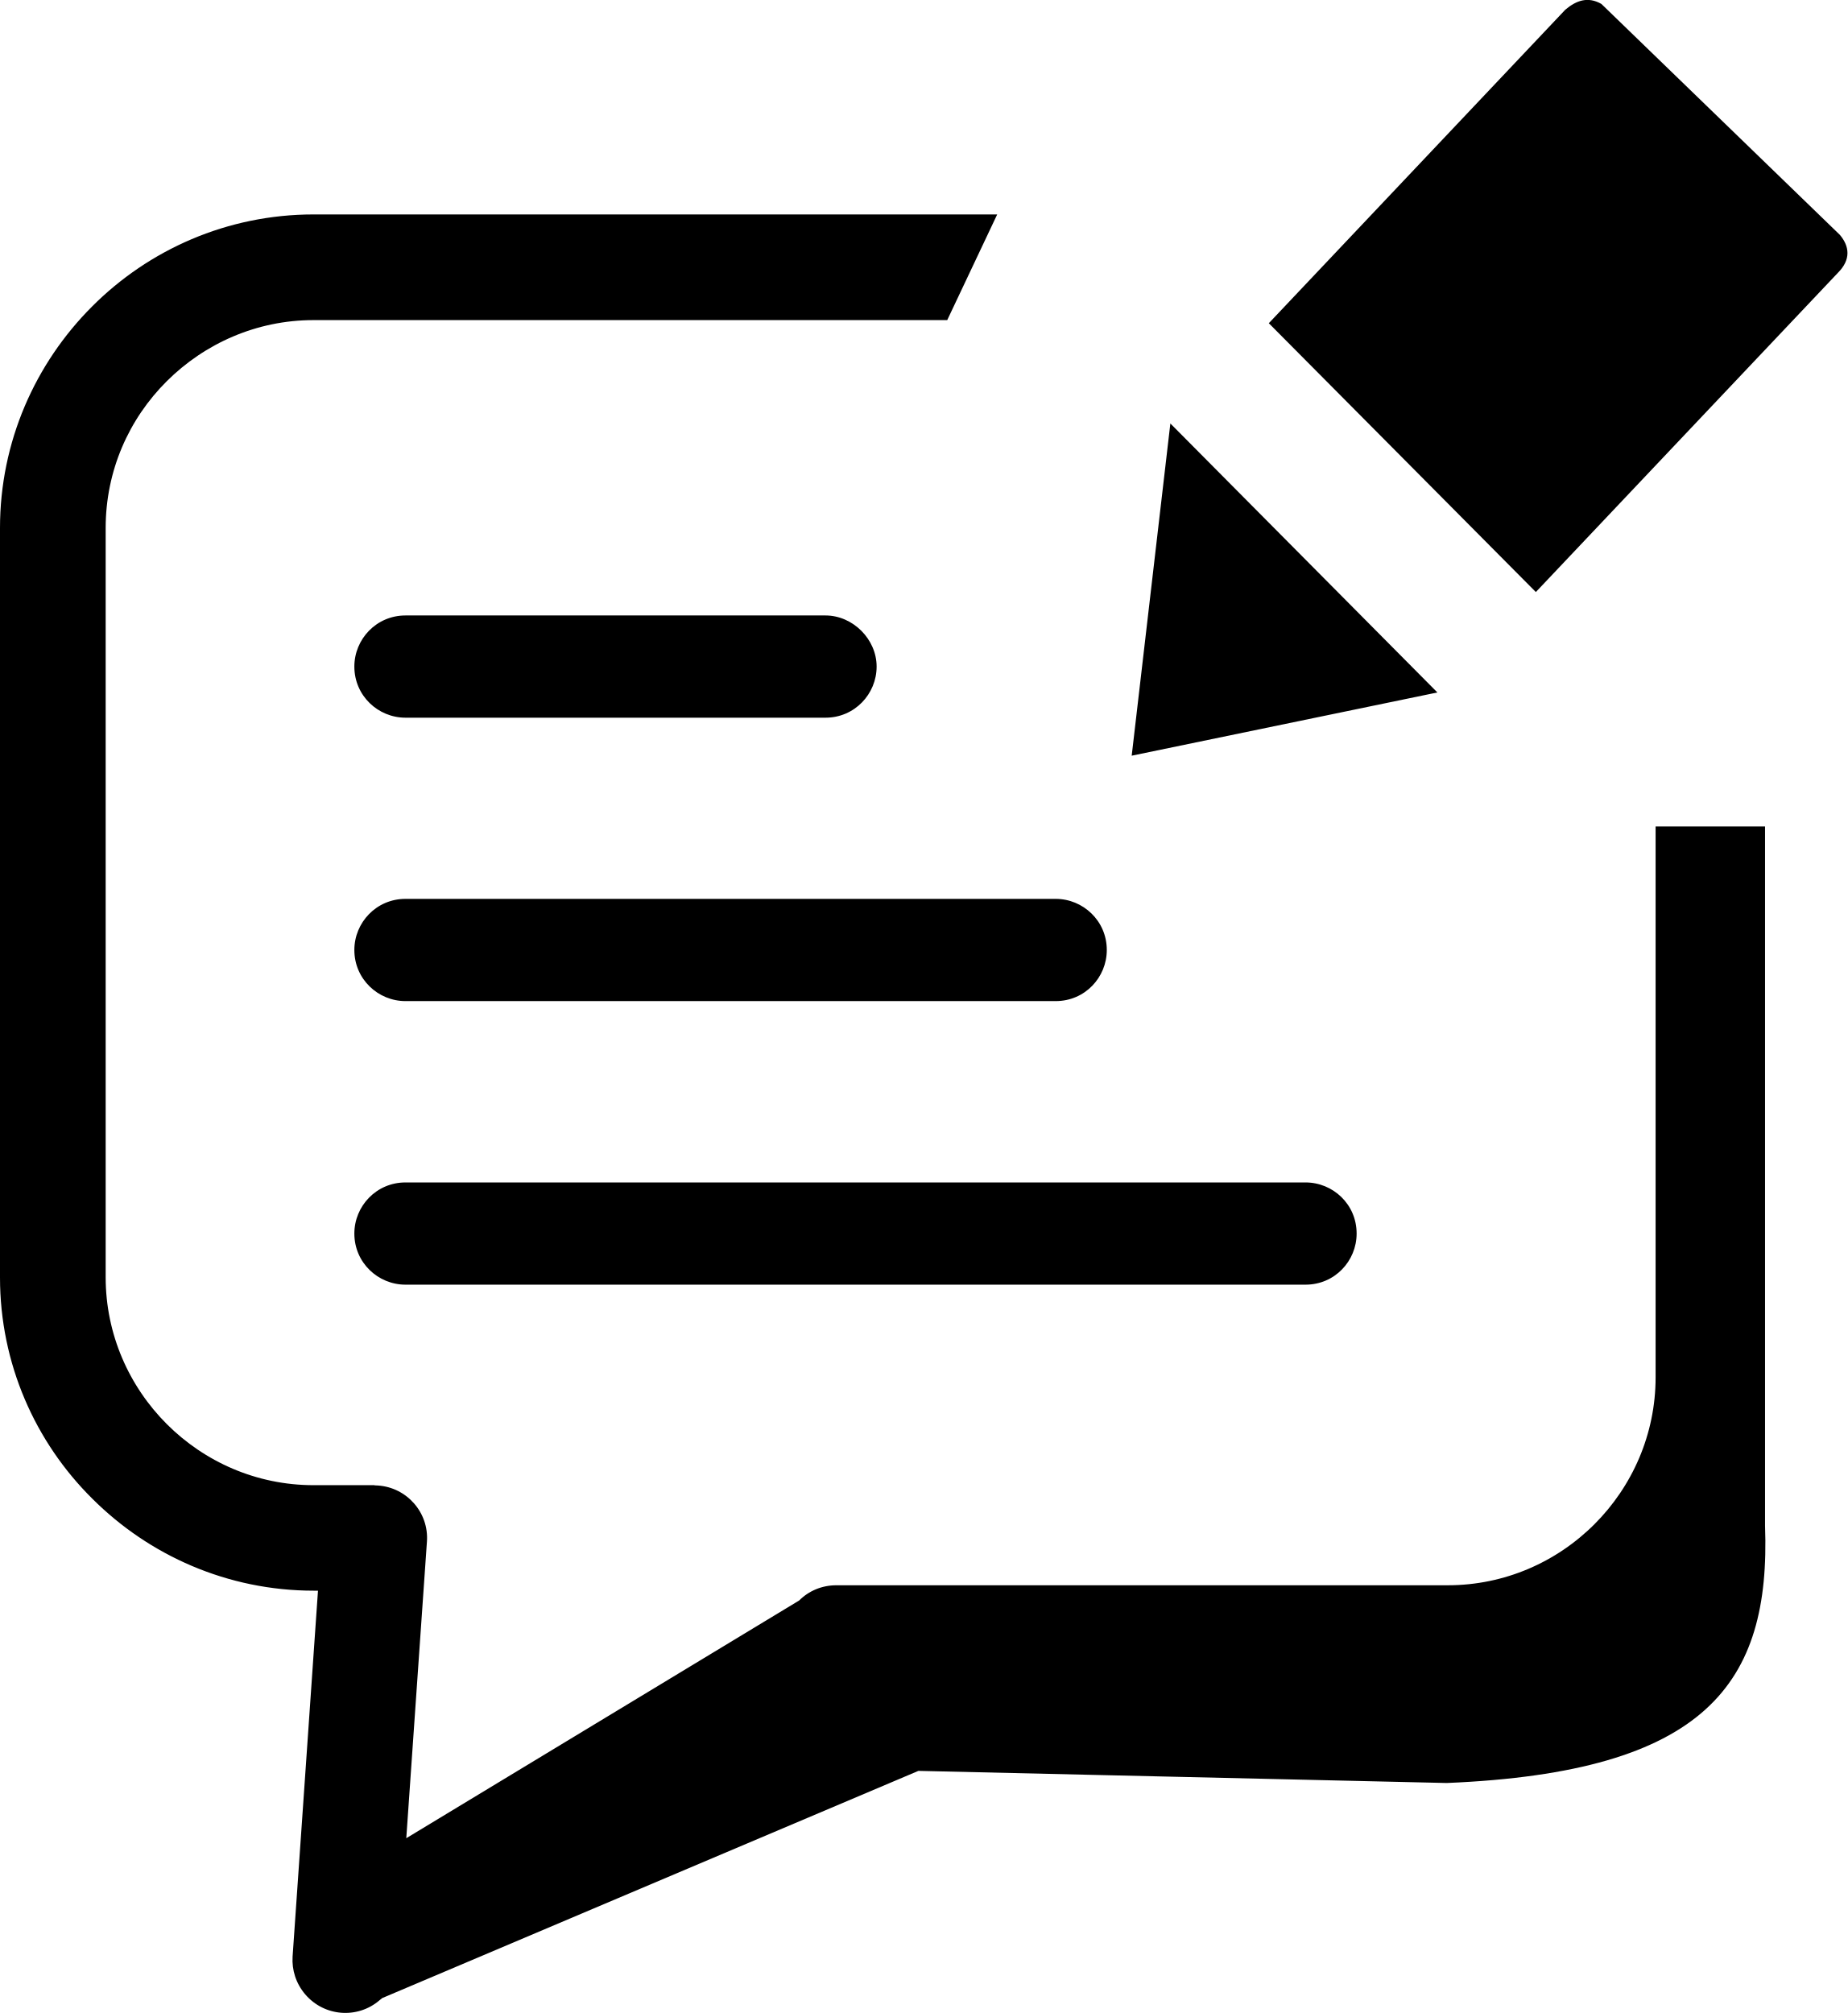
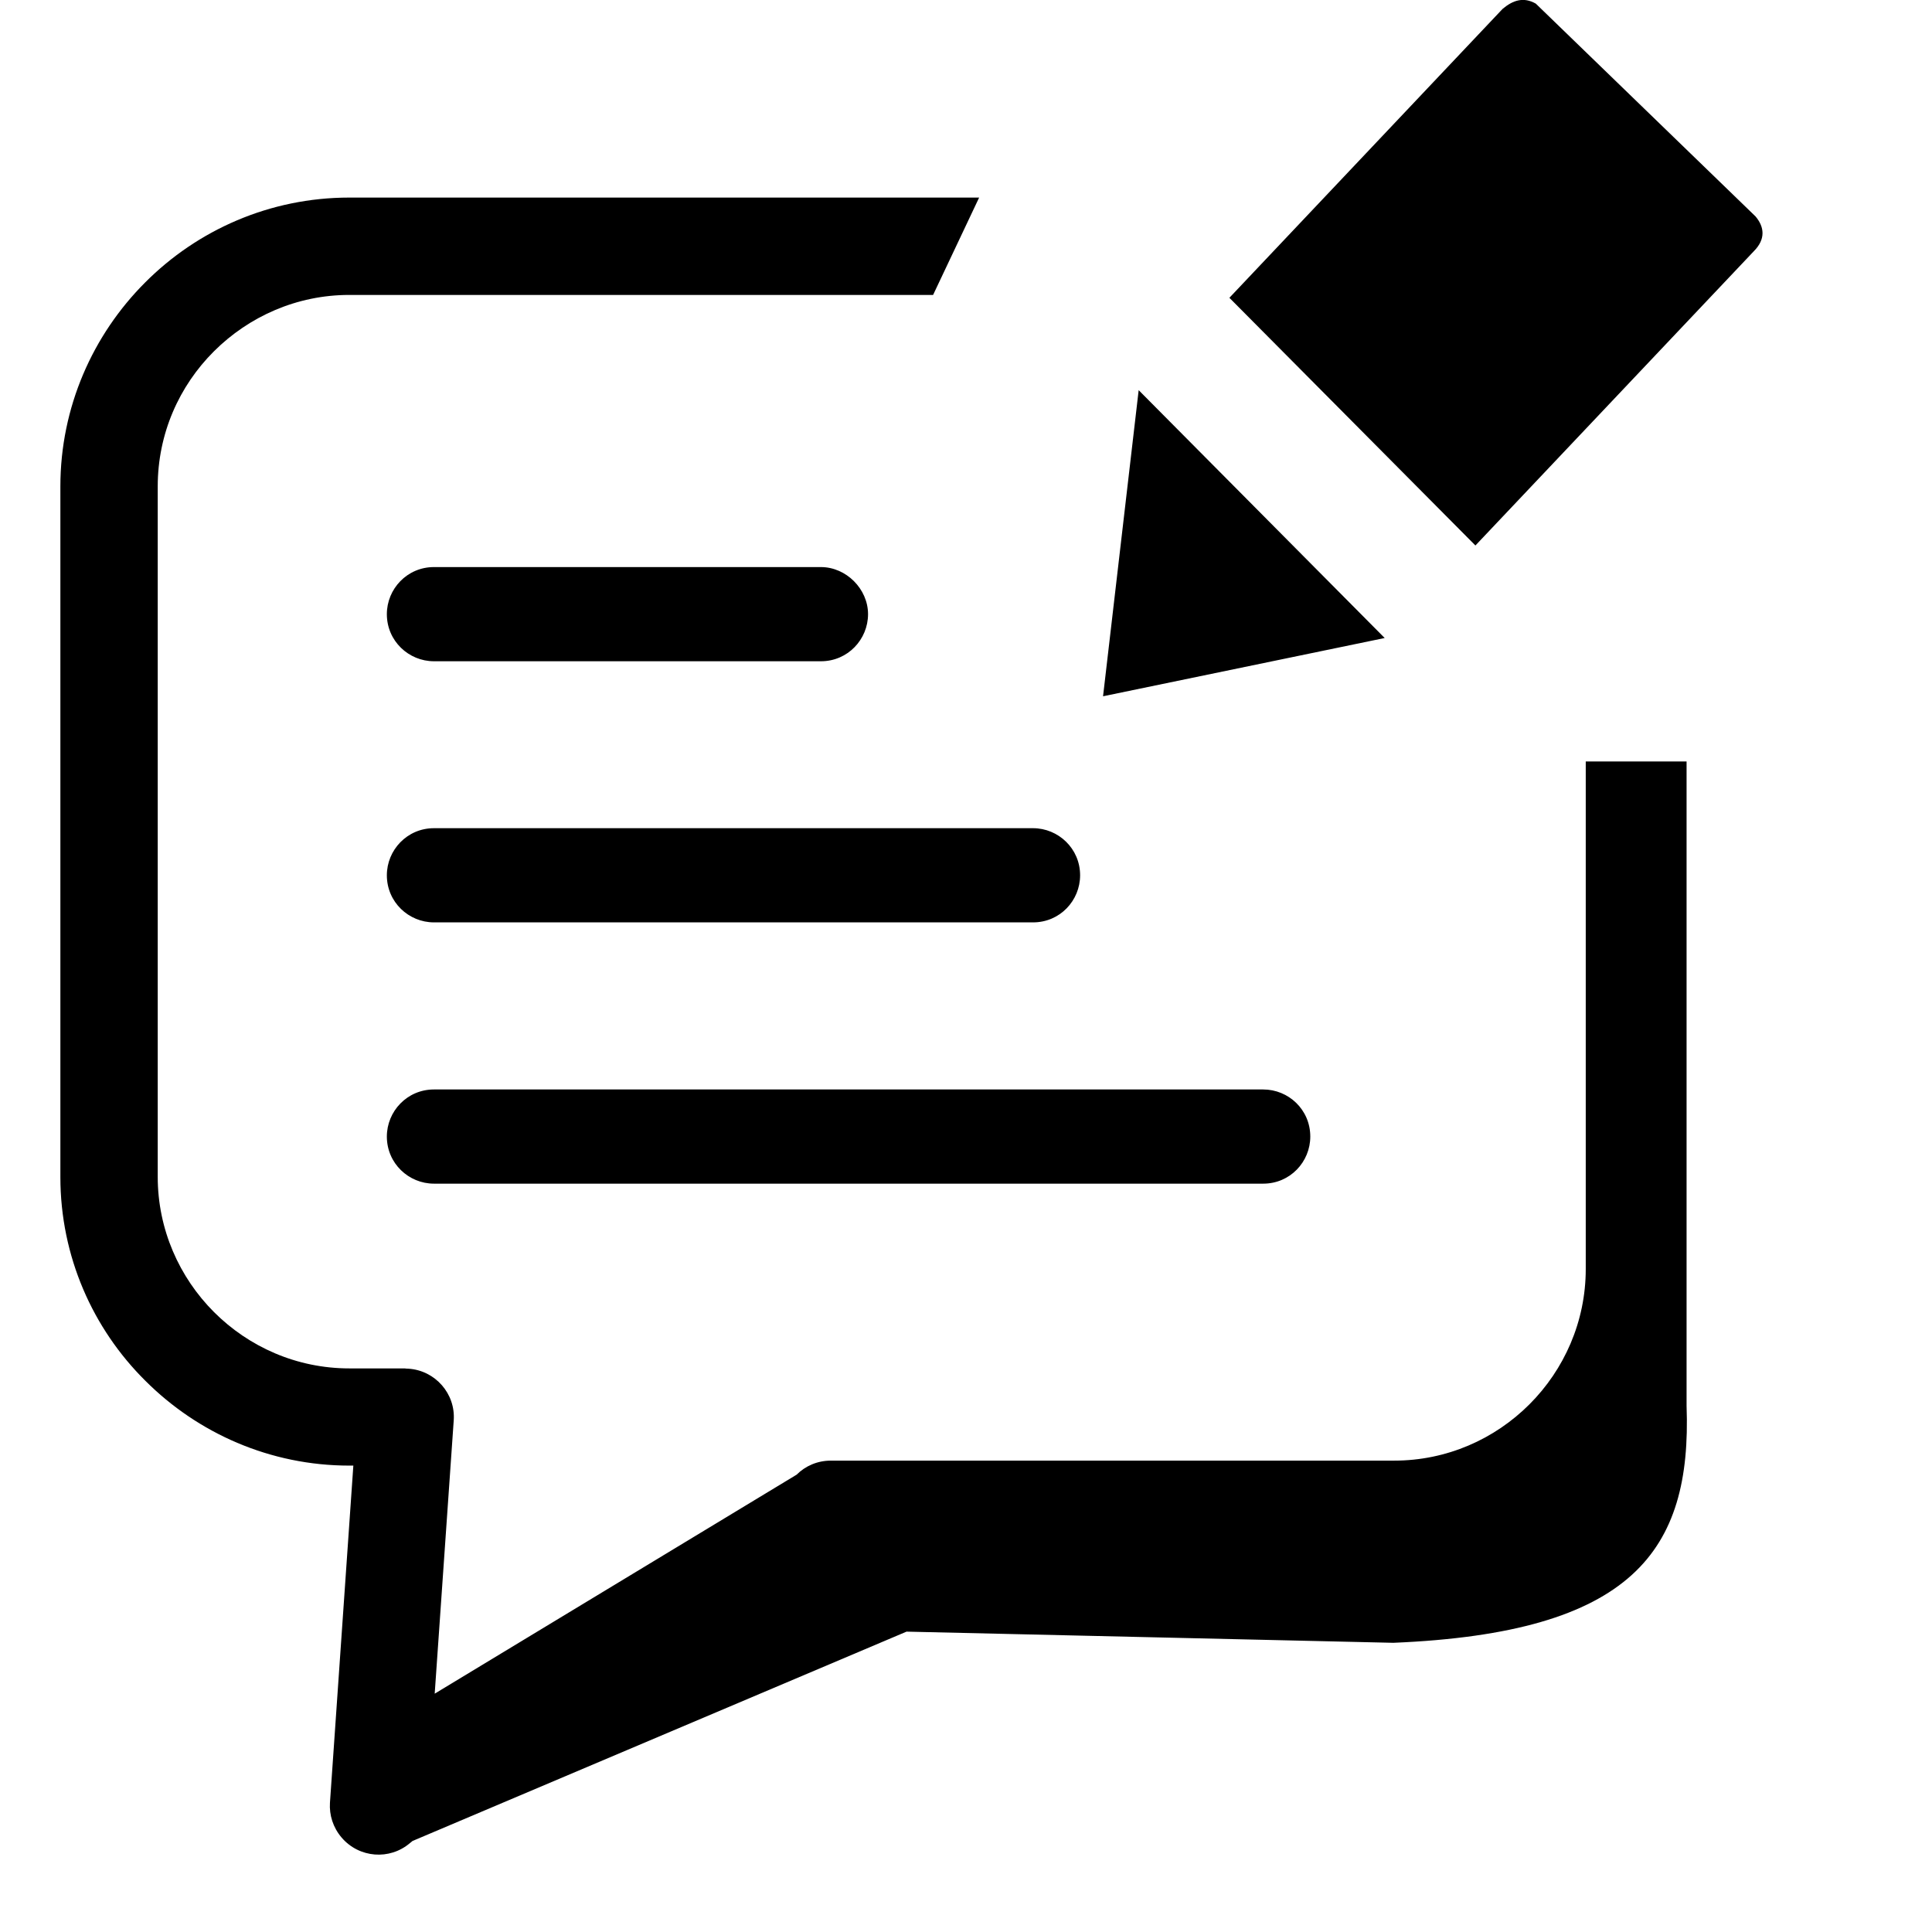
- <svg xmlns="http://www.w3.org/2000/svg" version="1.1" id="Layer_1" x="0px" y="0px" viewBox="0 0 112.77 122.88" style="enable-background:new 0 0 112.77 122.88" xml:space="preserve">
-   <g>
-     <path d="M64.44,61.11c1.79,0,3.12-1.45,3.12-3.12c0-1.78-1.45-3.12-3.12-3.12H24.75c-1.78,0-3.12,1.45-3.12,3.12 c0,1.78,1.45,3.12,3.12,3.12H64.44L64.44,61.11L64.44,61.11L64.44,61.11z M77.45,19.73l18.1-19.14c0.69-0.58,1.39-0.81,2.2-0.35 l14.56,14.1c0.58,0.69,0.69,1.5-0.12,2.31L93.75,36.14L77.45,19.73L77.45,19.73L77.45,19.73L77.45,19.73z M87.74,42.27l-18.66,3.86 l2.36-20.28L87.74,42.27L87.74,42.27z M19.14,13.09h41.73l-3.05,6.45H19.14c-3.48,0-6.65,1.43-8.96,3.73s-3.73,5.46-3.73,8.96 v45.74c0,3.48,1.43,6.66,3.73,8.96c2.3,2.3,5.47,3.73,8.96,3.73h3.72v0.01l0.21,0.01c1.77,0.12,3.12,1.66,2.99,3.43l-1.26,18.1 L48.78,97.7c0.58-0.58,1.38-0.93,2.27-0.93h37.32c3.48,0,6.65-1.42,8.96-3.73c2.3-2.3,3.73-5.48,3.73-8.96V50.45h6.68v42.69 c0.35,9.63-3.58,15.04-19.43,15.7l-32.25-0.74l-32.73,13.87l-0.16,0.13c-1.35,1.16-3.38,1-4.54-0.36c-0.57-0.67-0.82-1.49-0.77-2.3 l1.55-22.34h-0.26c-5.26,0-10.05-2.15-13.52-5.62C2.15,88.03,0,83.24,0,77.98V32.23c0-5.26,2.15-10.05,5.62-13.52 C9.08,15.24,13.87,13.09,19.14,13.09L19.14,13.09L19.14,13.09z M79.69,78.42c1.79,0,3.12-1.45,3.12-3.12 c0-1.79-1.45-3.12-3.12-3.12H24.75c-1.78,0-3.12,1.45-3.12,3.12c0,1.78,1.45,3.12,3.12,3.12H79.69L79.69,78.42L79.69,78.42 L79.69,78.42z M50.39,43.81c1.78,0,3.12-1.45,3.12-3.12c0-1.67-1.45-3.12-3.12-3.12H24.75c-1.78,0-3.12,1.45-3.12,3.12 c0,1.78,1.45,3.12,3.12,3.12H50.39L50.39,43.81L50.39,43.81L50.39,43.81z" />
-   </g>
+ <svg style="height: 24px; width: 24px" viewBox="0 0 120 128">
+   <path d="M64.44,61.11c1.79,0,3.12-1.45,3.12-3.12c0-1.78-1.45-3.12-3.12-3.12H24.75c-1.78,0-3.12,1.45-3.12,3.12 c0,1.78,1.45,3.12,3.12,3.12H64.44L64.44,61.11L64.44,61.11L64.44,61.11z M77.45,19.73l18.1-19.14c0.69-0.58,1.39-0.81,2.2-0.35 l14.56,14.1c0.58,0.69,0.69,1.5-0.12,2.31L93.75,36.14L77.45,19.73L77.45,19.73L77.45,19.73L77.45,19.73z M87.74,42.27l-18.66,3.86 l2.36-20.28L87.74,42.27L87.74,42.27z M19.14,13.09h41.73l-3.05,6.45H19.14c-3.48,0-6.65,1.43-8.96,3.73s-3.73,5.46-3.73,8.96 v45.74c0,3.48,1.43,6.66,3.73,8.96c2.3,2.3,5.47,3.73,8.96,3.73h3.72v0.01l0.21,0.01c1.77,0.12,3.12,1.66,2.99,3.43l-1.26,18.1 L48.78,97.7c0.58-0.58,1.38-0.93,2.27-0.93h37.32c3.48,0,6.65-1.42,8.96-3.73c2.3-2.3,3.73-5.48,3.73-8.96V50.45h6.68v42.69 c0.35,9.63-3.58,15.04-19.43,15.7l-32.25-0.74l-32.73,13.87l-0.16,0.13c-1.35,1.16-3.38,1-4.54-0.36c-0.57-0.67-0.82-1.49-0.77-2.3 l1.55-22.34h-0.26c-5.26,0-10.05-2.15-13.52-5.62C2.15,88.03,0,83.24,0,77.98V32.23c0-5.26,2.15-10.05,5.62-13.52 C9.08,15.24,13.87,13.09,19.14,13.09L19.14,13.09L19.14,13.09z M79.69,78.42c1.79,0,3.12-1.45,3.12-3.12 c0-1.79-1.45-3.12-3.12-3.12H24.75c-1.78,0-3.12,1.45-3.12,3.12c0,1.78,1.45,3.12,3.12,3.12H79.69L79.69,78.42L79.69,78.42 L79.69,78.42z M50.39,43.81c1.78,0,3.12-1.45,3.12-3.12c0-1.67-1.45-3.12-3.12-3.12H24.75c-1.78,0-3.12,1.45-3.12,3.12 c0,1.78,1.45,3.12,3.12,3.12H50.39L50.39,43.81L50.39,43.81L50.39,43.81z" />
</svg>
